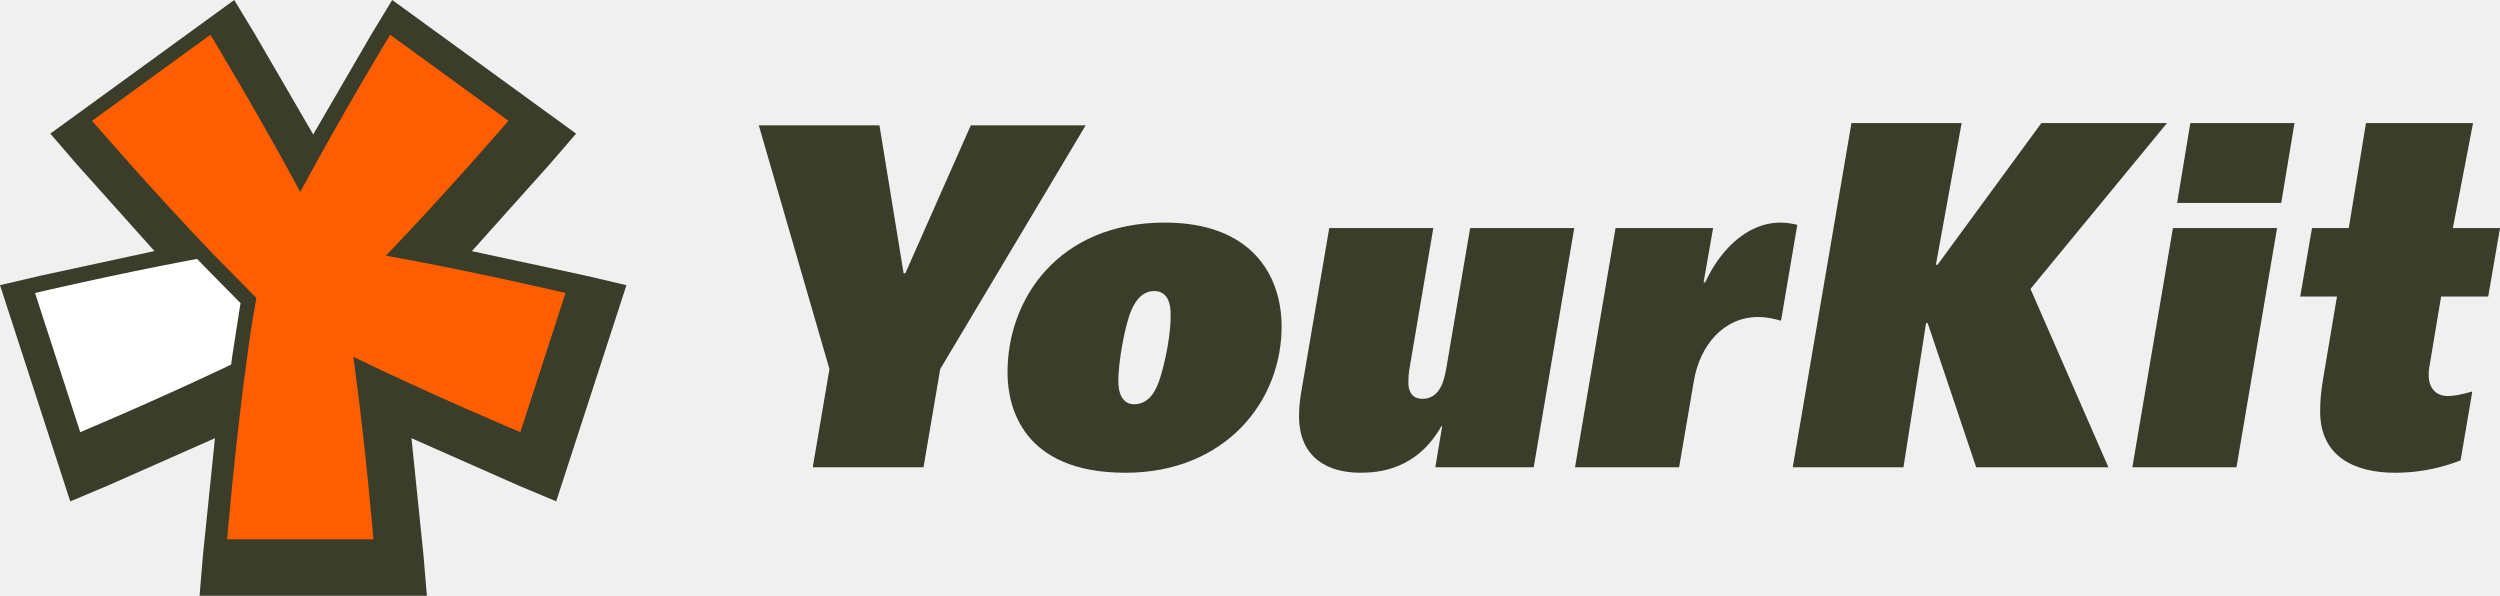
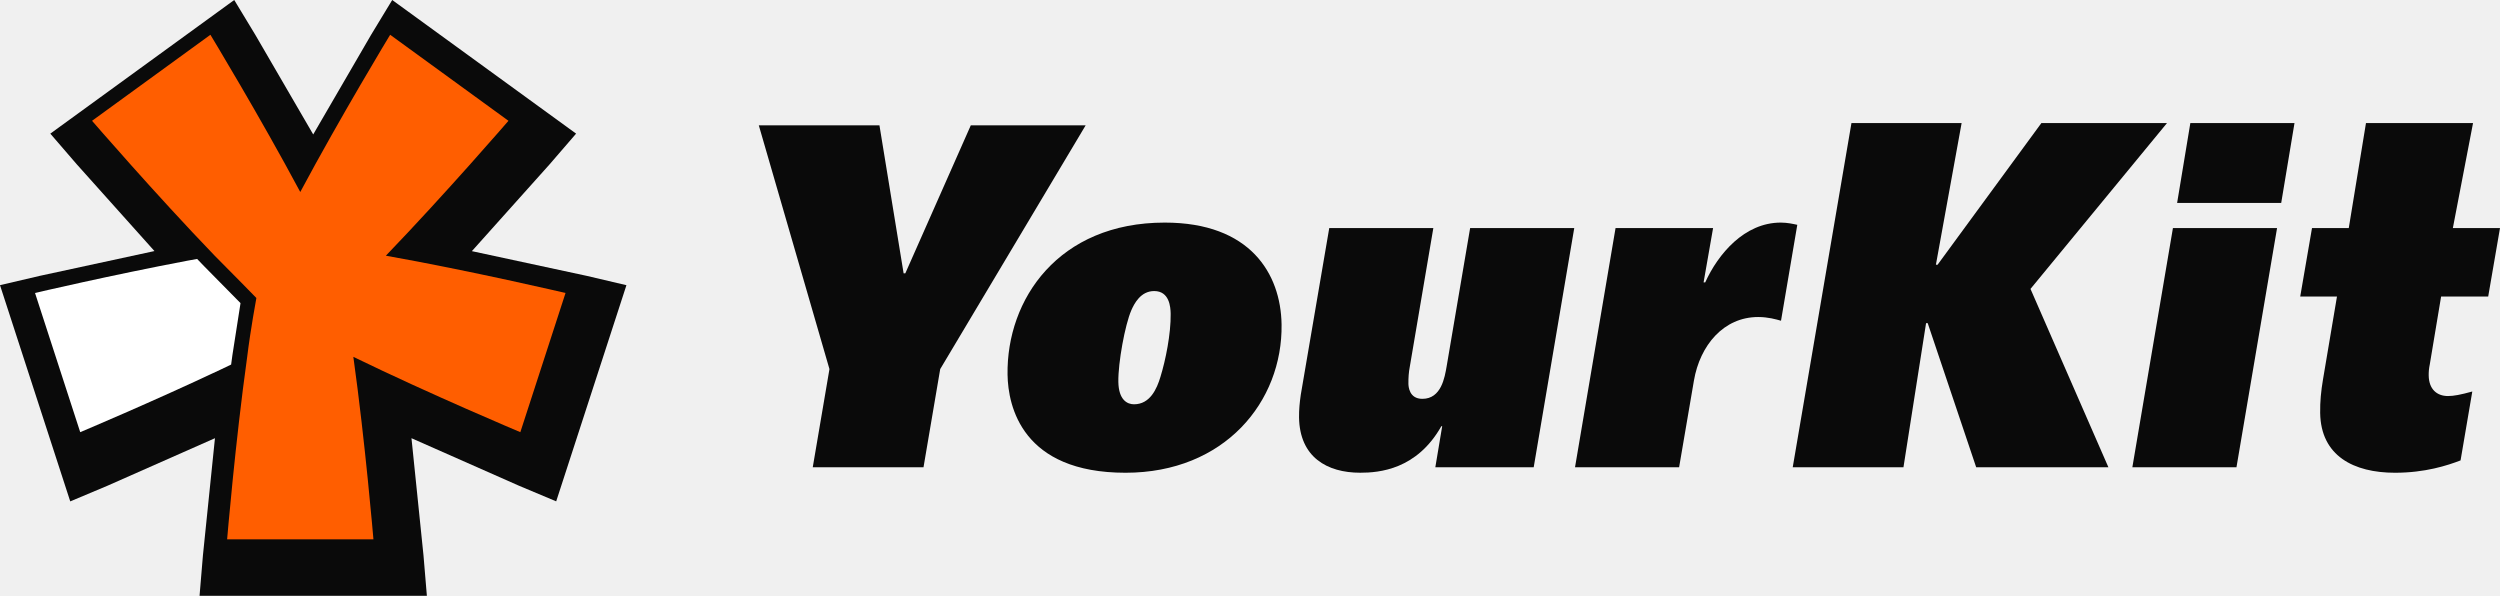
- <svg xmlns="http://www.w3.org/2000/svg" xml:space="preserve" width="542.041" height="129.179">
-   <path d="m139.777 471.788-30.761-22.351 4.589-5.321c.004 0 9.762-10.898 13.473-15.047-3.555-.765-19.937-4.312-19.937-4.312l-6.852-1.602 12.184-37.507 6.48 2.726s13.508 5.981 18.621 8.235c-.375-3.633-2.086-20.321-2.086-20.321l-.586-7.015h39.43l-.586 7c0 .007-1.512 14.761-2.086 20.336 3.336-1.477 18.637-8.239 18.637-8.239l6.465-2.715 12.183 37.493-6.84 1.609c-.003 0-14.492 3.117-19.968 4.297 2.429 2.711 13.48 15.055 13.48 15.055l4.598 5.328-31.895 23.179-3.648-6.015c-.012-.024-7.277-12.524-10.055-17.305a94171.193 94171.193 0 0 1-10.058 17.305l-3.641 6.015z" style="fill:#393D29;fill-opacity:1;fill-rule:nonzero;stroke:none" transform="matrix(1.25 0 0 -1.25 -125.361 590.77)" />
-   <path d="M198.383 421.796s-16.449 3.859-31.164 6.469c10.328 10.726 21.265 23.398 21.265 23.398l-20.523 14.922s-8.598-14.187-15.59-27.273c-6.988 13.086-15.586 27.273-15.586 27.273l-20.531-14.922s10.941-12.672 21.273-23.398c2.399-2.387 7.231-7.336 7.231-7.336s-1.024-5.524-1.594-10.211c-2.066-14.797-3.48-31.656-3.48-31.656h25.379s-1.418 16.859-3.485 31.656c13.418-6.531 28.965-13.063 28.965-13.063z" style="fill:#ff5e00;fill-opacity:1;fill-rule:nonzero;stroke:none" transform="matrix(1.25 0 0 -1.25 -125.361 590.77)" />
-   <path d="M140.379 409.382c.074.547.144 1.109.223 1.648 0 0 1.082 6.954 1.406 9.008-1.918 1.946-6.317 6.399-6.34 6.43-.395.406-.793.832-1.188 1.234-.71-.133-1.351-.238-1.675-.304-13.297-2.516-26.442-5.598-26.442-5.598l7.84-24.145s12.352 5.188 24.547 10.946c.316.156.938.453 1.629.781" style="fill:#fff;fill-opacity:1;fill-rule:nonzero;stroke:none" transform="matrix(1.25 0 0 -1.25 -125.361 590.77)" />
-   <path d="M296.523 418.804c-1.105-2.531-2.304-9.106-2.253-12.426.054-3.164 1.57-3.887 2.718-3.887 2.789 0 3.965 2.696 4.582 4.75.883 2.852 1.825 7.446 1.774 10.938-.016 1.183-.211 3.953-2.86 3.953-2.367 0-3.472-2.219-3.961-3.328m26.059-2.453c.199-13.383-9.859-25.735-27.066-25.735-17.911 0-20.379 11.485-20.465 17.024-.192 13.074 8.844 26.367 27.265 26.367 14.836 0 20.125-8.867 20.266-17.656M366.313 391.562H349.25l1.191 7.125h-.148c-4.254-7.524-10.77-8.067-14.07-8.067-5.735 0-10.504 2.688-10.61 9.582-.019 1.344.11 2.614.301 3.953l4.938 28.907h18.054l-4.074-24c-.199-1.024-.262-1.977-.25-3.008.012-.469.121-2.617 2.418-2.617 3.293 0 3.879 3.726 4.211 5.625l4.078 24h18.059zM397.43 433.062l-1.649-9.426h.282c2.226 4.91 6.796 10.371 13.109 10.371 1.144 0 2.152-.234 2.863-.387l-2.824-16.636c-.867.242-2.238.644-3.953.644-6.016 0-10.098-4.918-11.149-11.008l-2.574-15.058H373.48l7.032 41.5zM257.32 425.21h-.297l-4.191 25.664h-20.926l12.254-42.277-2.898-17.035h19.211l2.898 17.035 25.227 42.277h-19.922zM476.164 451.273h-21.789l-18.004-24.571h-.293l4.461 24.571H421.43l-10.188-59.711h19.207l3.922 25h.285l8.41-25H466l-13.516 30.941zM498.277 451.273l-2.304-13.852h-18.055l2.293 13.852zm-21.086-18.211h18.063l-7.043-41.5h-18.059zM529.246 451.273h-18.57l-2.985-18.211h-6.378l-2.043-11.879h6.375l-2.43-14.41c-.332-1.985-.516-3.805-.485-5.789.11-7.446 5.817-10.368 12.977-10.368 5.238 0 9.094 1.266 11.375 2.141l2.035 11.953c-1.996-.555-3.215-.789-4.215-.789-1.933 0-3.312 1.188-3.347 3.563a8.26 8.26 0 0 0 .183 1.898l1.969 11.801h8.168l2.047 11.879h-8.176z" style="fill:#393D29;fill-opacity:1;fill-rule:nonzero;stroke:none" transform="matrix(1.25 0 0 -1.25 -125.361 590.77)" />
+ <svg xmlns="http://www.w3.org/2000/svg" id="svg4136" version="1.1" xml:space="preserve" width="542.041" height="129.179" viewBox="0 0 542.041 129.179">
+   <defs id="defs4140" />
+   <g id="g4144" transform="matrix(1.25,0,0,-1.25,-125.3612,590.77)">
+     <g id="g4146">
+       <path d="m 139.777,471.788 -30.761,-22.351 4.589,-5.321 c 0.004,0 9.762,-10.898 13.473,-15.047 -3.555,-0.765 -19.937,-4.312 -19.937,-4.312 l -6.852,-1.602 12.184,-37.507 6.48,2.726 c 0,0 13.508,5.981 18.621,8.235 -0.375,-3.633 -2.086,-20.321 -2.086,-20.321 l -0.586,-7.015 h 39.43 l -0.586,7 c 0,0.007 -1.512,14.761 -2.086,20.336 3.336,-1.477 18.637,-8.239 18.637,-8.239 l 6.465,-2.715 12.183,37.493 -6.84,1.609 c -0.003,0 -14.492,3.117 -19.968,4.297 2.429,2.711 13.48,15.055 13.48,15.055 l 4.598,5.328 -31.895,23.179 -3.648,-6.015 c -0.012,-0.024 -7.277,-12.524 -10.055,-17.305 -1.824,3.141 -10.058,17.305 -10.058,17.305 l -3.641,6.015 z" style="fill:#0a0a0a;fill-opacity:1;fill-rule:nonzero;stroke:none" id="path4148" />
+       <path d="m 198.383,421.796 c 0,0 -16.449,3.859 -31.164,6.469 10.328,10.726 21.265,23.398 21.265,23.398 l -20.523,14.922 c 0,0 -8.598,-14.187 -15.59,-27.273 -6.988,13.086 -15.586,27.273 -15.586,27.273 l -20.531,-14.922 c 0,0 10.941,-12.672 21.273,-23.398 2.399,-2.387 7.231,-7.336 7.231,-7.336 0,0 -1.024,-5.524 -1.594,-10.211 -2.066,-14.797 -3.48,-31.656 -3.48,-31.656 h 25.379 c 0,0 -1.418,16.859 -3.485,31.656 13.418,-6.531 28.965,-13.063 28.965,-13.063 z" style="fill:#ff5e00;fill-opacity:1;fill-rule:nonzero;stroke:none" id="path4150" />
+       <path d="m 140.379,409.382 c 0.074,0.547 0.144,1.109 0.223,1.648 0,0 1.082,6.954 1.406,9.008 -1.918,1.946 -6.317,6.399 -6.34,6.43 -0.395,0.406 -0.793,0.832 -1.188,1.234 -0.71,-0.133 -1.351,-0.238 -1.675,-0.304 -13.297,-2.516 -26.442,-5.598 -26.442,-5.598 l 7.84,-24.145 c 0,0 12.352,5.188 24.547,10.946 0.316,0.156 0.938,0.453 1.629,0.781" style="fill:#ffffff;fill-opacity:1;fill-rule:nonzero;stroke:none" id="path4152" />
+       <path d="m 296.523,418.804 c -1.105,-2.531 -2.304,-9.106 -2.253,-12.426 0.054,-3.164 1.57,-3.887 2.718,-3.887 2.789,0 3.965,2.696 4.582,4.75 0.883,2.852 1.825,7.446 1.774,10.938 -0.016,1.183 -0.211,3.953 -2.86,3.953 -2.367,0 -3.472,-2.219 -3.961,-3.328 m 26.059,-2.453 c 0.199,-13.383 -9.859,-25.735 -27.066,-25.735 -17.911,0 -20.379,11.485 -20.465,17.024 -0.192,13.074 8.844,26.367 27.265,26.367 14.836,0 20.125,-8.867 20.266,-17.656" style="fill:#0a0a0a;fill-opacity:1;fill-rule:nonzero;stroke:none" id="path4154" />
+       <path d="M 366.313,391.562 H 349.25 l 1.191,7.125 h -0.148 c -4.254,-7.524 -10.77,-8.067 -14.07,-8.067 -5.735,0 -10.504,2.688 -10.61,9.582 -0.019,1.344 0.11,2.614 0.301,3.953 l 4.938,28.907 h 18.054 l -4.074,-24 c -0.199,-1.024 -0.262,-1.977 -0.25,-3.008 0.012,-0.469 0.121,-2.617 2.418,-2.617 3.293,0 3.879,3.726 4.211,5.625 l 4.078,24 h 18.059 z" style="fill:#0a0a0a;fill-opacity:1;fill-rule:nonzero;stroke:none" id="path4156" />
+       <path d="m 397.43,433.062 -1.649,-9.426 h 0.282 c 2.226,4.91 6.796,10.371 13.109,10.371 1.144,0 2.152,-0.234 2.863,-0.387 l -2.824,-16.636 c -0.867,0.242 -2.238,0.644 -3.953,0.644 -6.016,0 -10.098,-4.918 -11.149,-11.008 l -2.574,-15.058 H 373.48 l 7.032,41.5 z" style="fill:#0a0a0a;fill-opacity:1;fill-rule:nonzero;stroke:none" id="path4158" />
+       <path d="m 257.32,425.21 h -0.297 l -4.191,25.664 h -20.926 l 12.254,-42.277 -2.898,-17.035 h 19.211 l 2.898,17.035 25.227,42.277 h -19.922 z" style="fill:#0a0a0a;fill-opacity:1;fill-rule:nonzero;stroke:none" id="path4160" />
+       <path d="m 476.164,451.273 h -21.789 l -18.004,-24.571 h -0.293 l 4.461,24.571 H 421.43 l -10.188,-59.711 h 19.207 l 3.922,25 h 0.285 l 8.41,-25 H 466 l -13.516,30.941 z" style="fill:#0a0a0a;fill-opacity:1;fill-rule:nonzero;stroke:none" id="path4162" />
+       <path d="m 498.277,451.273 -2.304,-13.852 h -18.055 l 2.293,13.852 z m -21.086,-18.211 h 18.063 l -7.043,-41.5 h -18.059 z" style="fill:#0a0a0a;fill-opacity:1;fill-rule:nonzero;stroke:none" id="path4164" />
+       <path d="m 529.246,451.273 h -18.57 l -2.985,-18.211 h -6.378 l -2.043,-11.879 h 6.375 l -2.43,-14.41 c -0.332,-1.985 -0.516,-3.805 -0.485,-5.789 0.11,-7.446 5.817,-10.368 12.977,-10.368 5.238,0 9.094,1.266 11.375,2.141 l 2.035,11.953 c -1.996,-0.555 -3.215,-0.789 -4.215,-0.789 -1.933,0 -3.312,1.188 -3.347,3.563 -0.012,0.632 0.047,1.265 0.183,1.898 l 1.969,11.801 h 8.168 l 2.047,11.879 h -8.176 z" style="fill:#0a0a0a;fill-opacity:1;fill-rule:nonzero;stroke:none" id="path4166" />
+     </g>
+   </g>
</svg>
